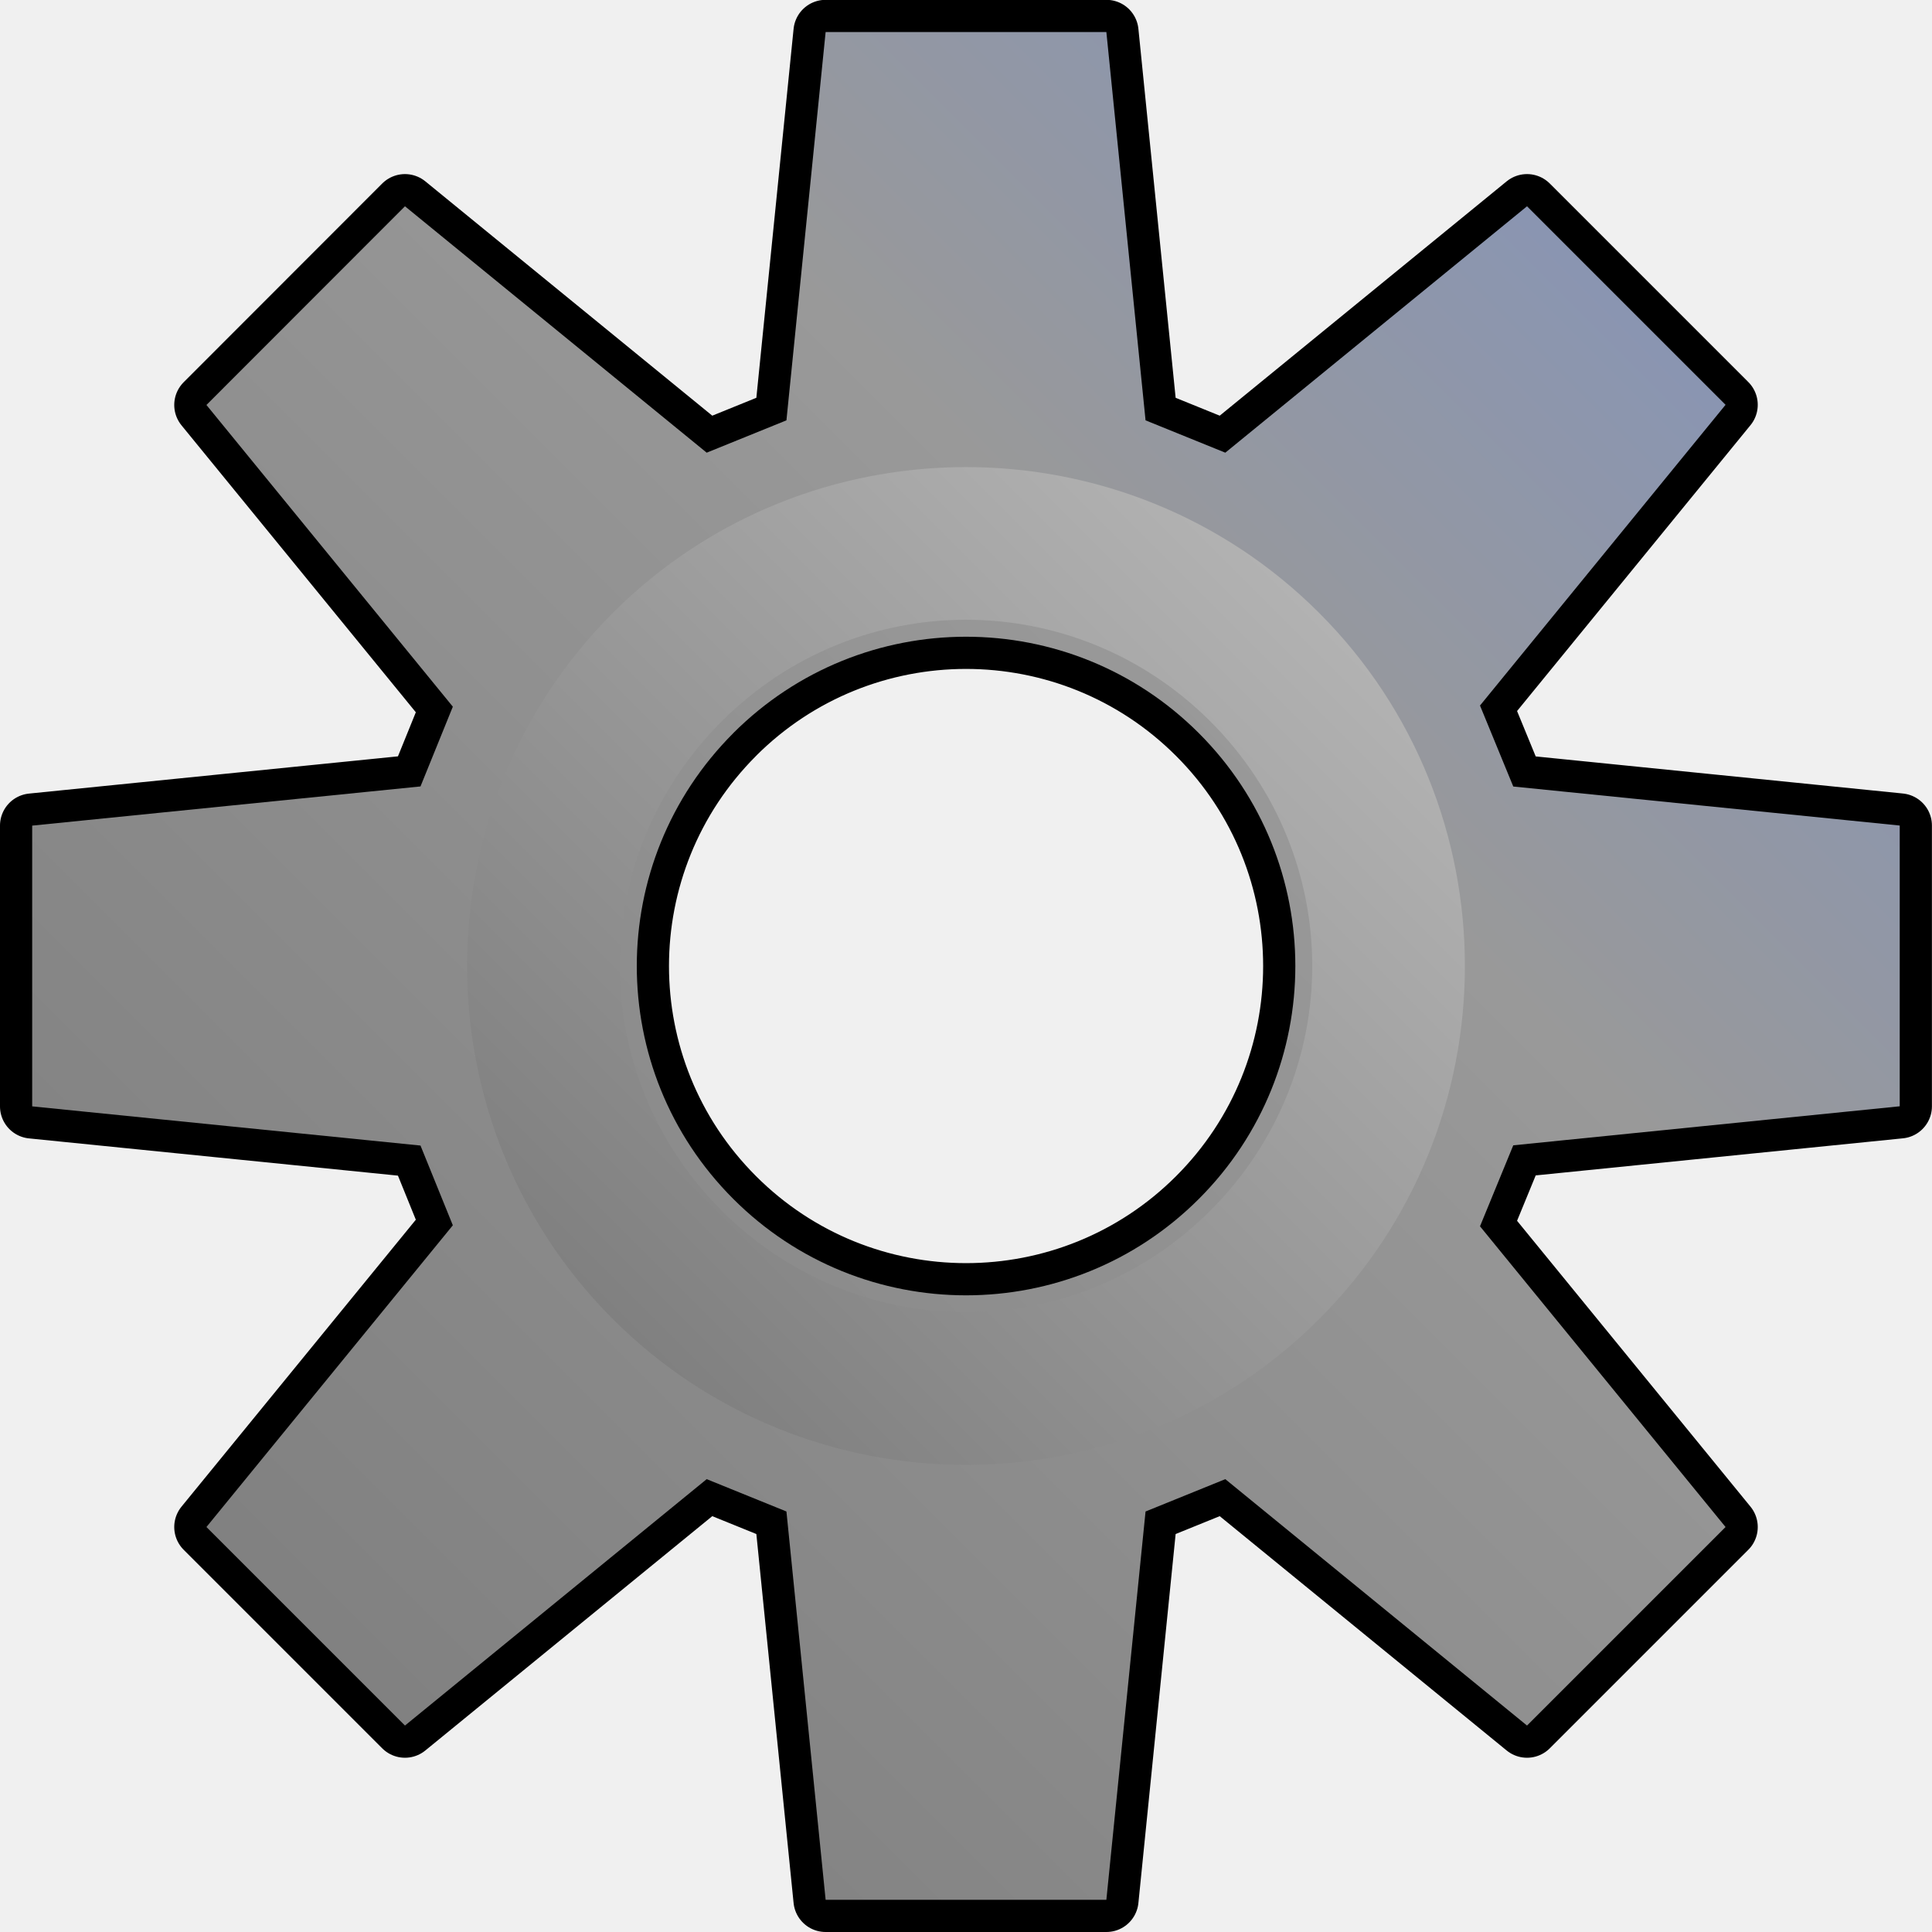
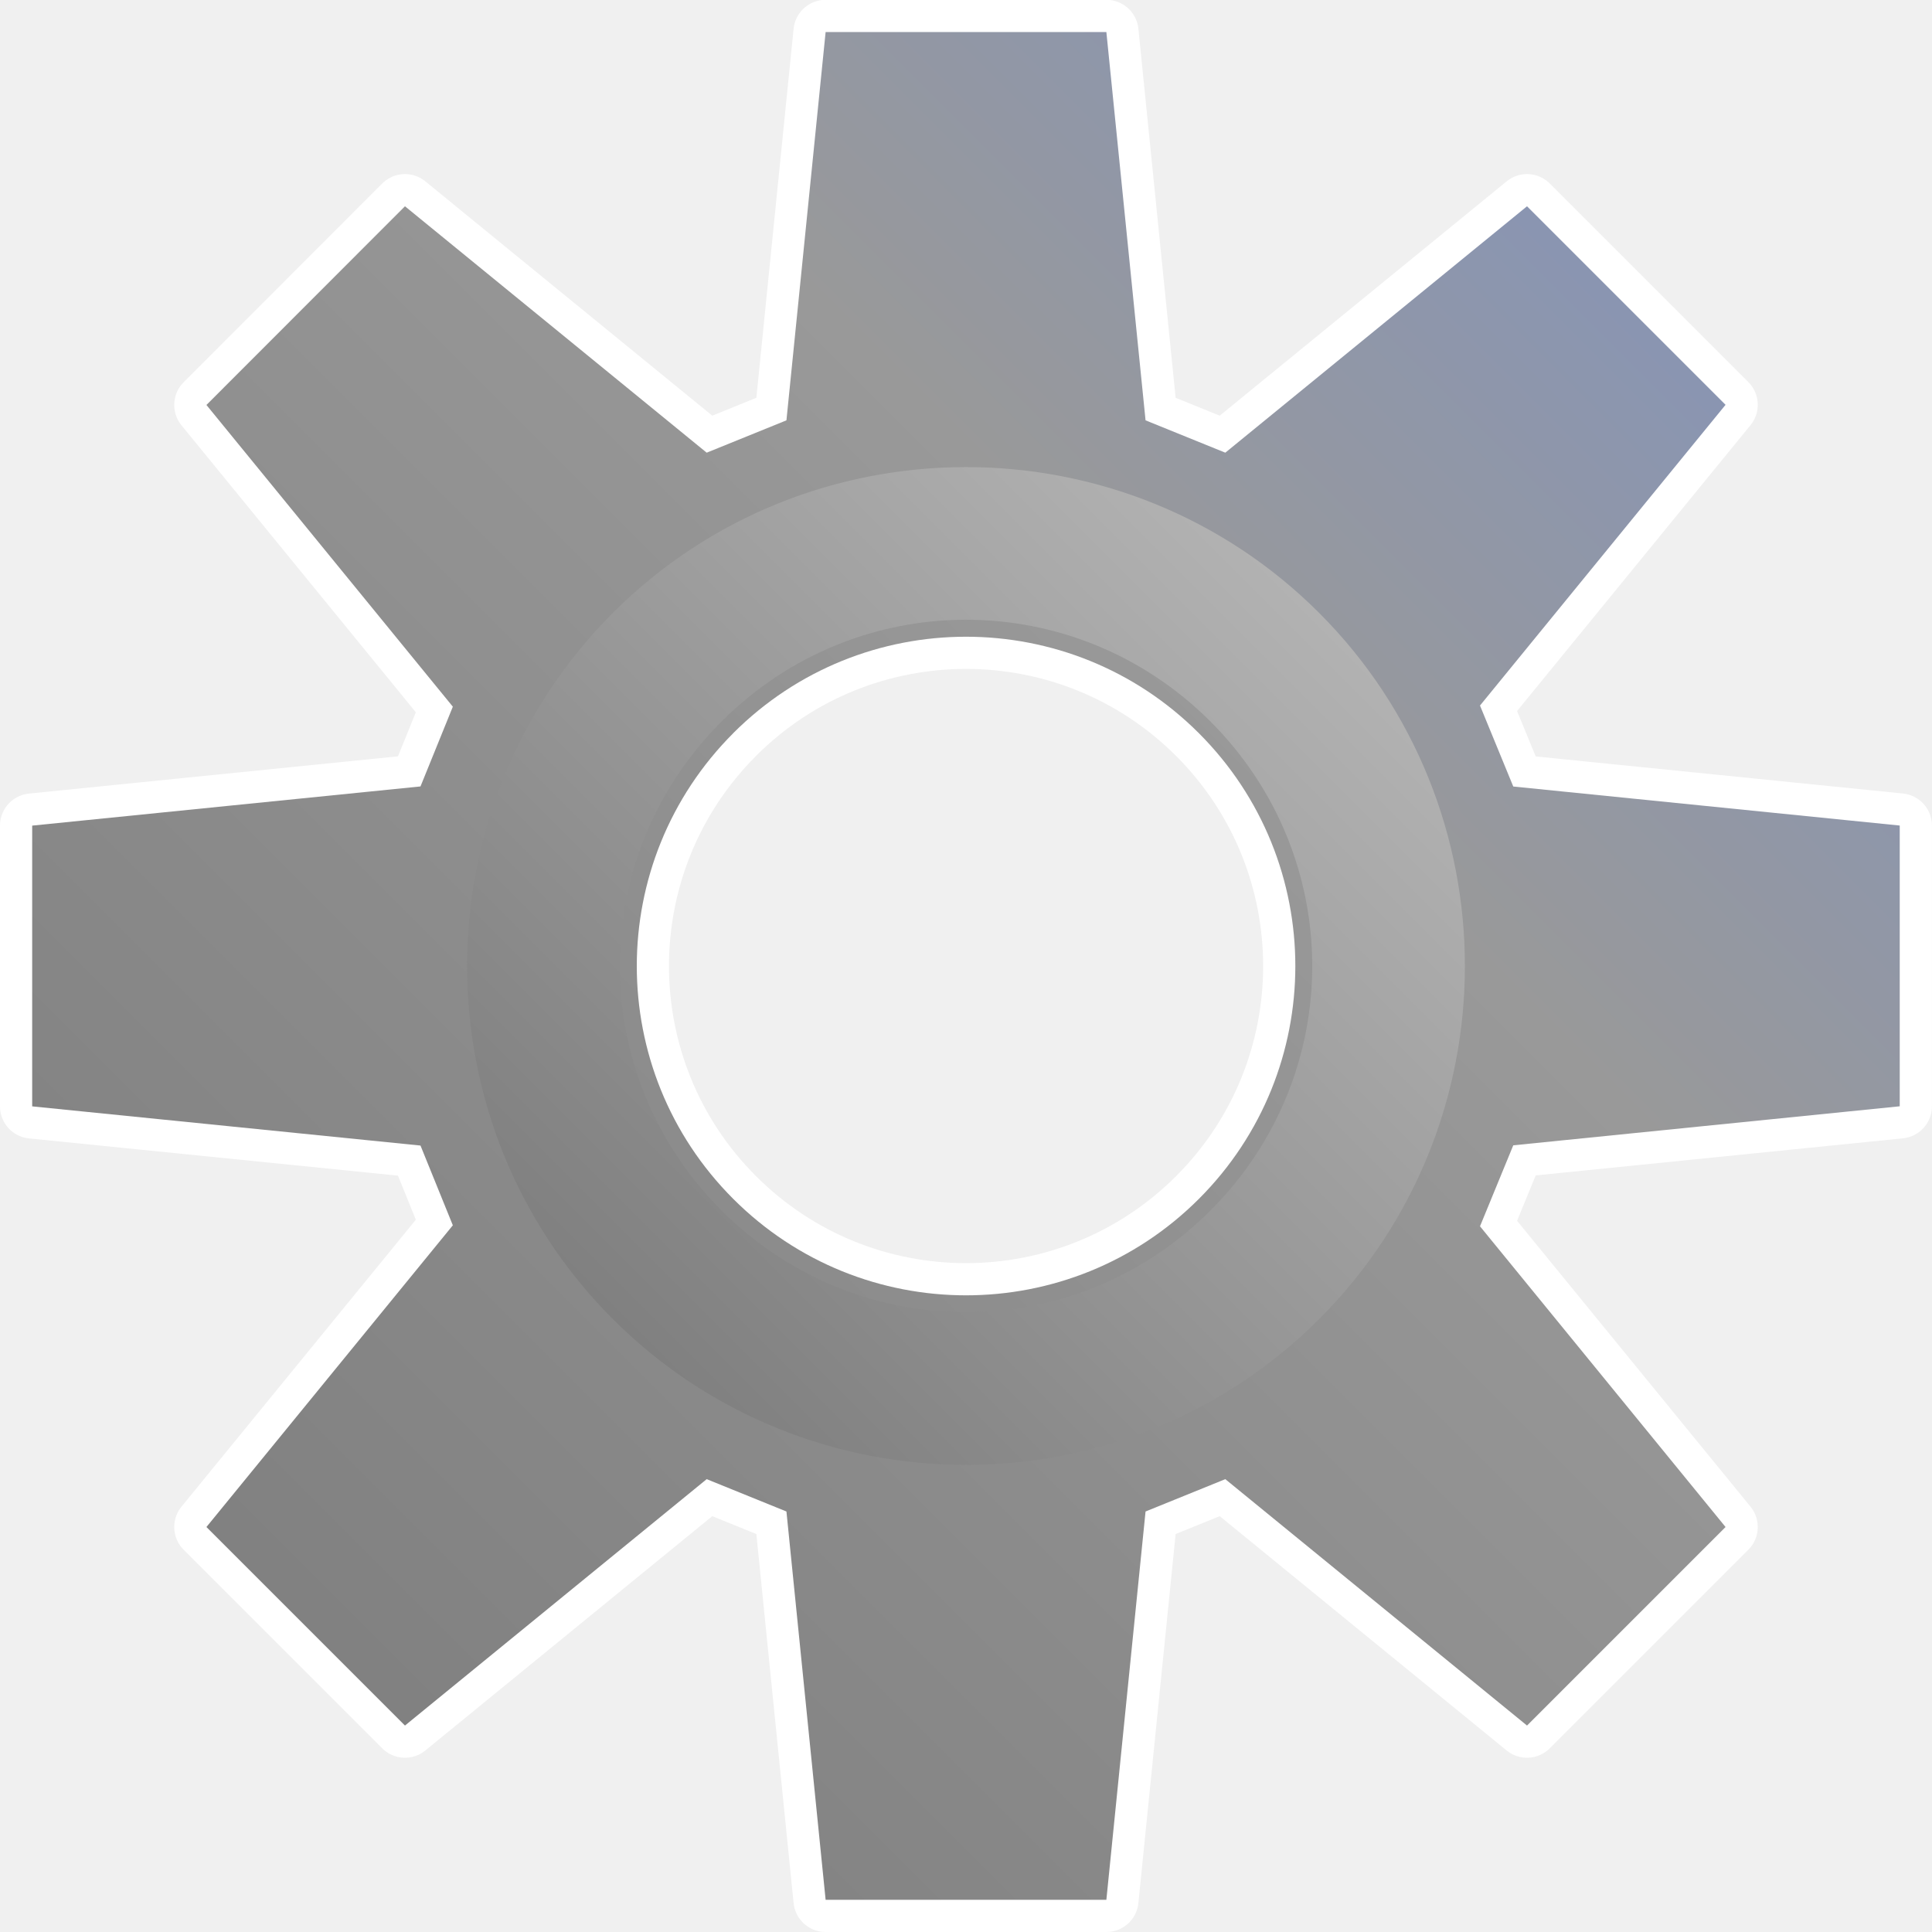
<svg xmlns="http://www.w3.org/2000/svg" xmlns:xlink="http://www.w3.org/1999/xlink" width="30mm" height="30mm" viewBox="0 0 30 30" version="1.1" id="svg1">
  <defs id="defs1">
    <linearGradient id="linearGradient76">
      <stop style="stop-color:#808080;stop-opacity:1;" offset="0" id="stop77" />
      <stop style="stop-color:#999999;stop-opacity:1;" offset="0.687" id="stop79" />
      <stop style="stop-color:#8995b3;stop-opacity:1;" offset="1" id="stop76" />
    </linearGradient>
    <linearGradient id="linearGradient74">
      <stop style="stop-color:#808080;stop-opacity:1;" offset="0" id="stop74" />
      <stop style="stop-color:#b2b2b2;stop-opacity:1;" offset="1" id="stop75" />
    </linearGradient>
    <linearGradient xlink:href="#linearGradient76" id="linearGradient77-1" x1="135.346" y1="148" x2="160.654" y2="148" gradientUnits="userSpaceOnUse" gradientTransform="rotate(-45,148,148)" />
    <linearGradient xlink:href="#linearGradient74" id="linearGradient75-7" x1="141.5" y1="148" x2="154.5" y2="148" gradientUnits="userSpaceOnUse" gradientTransform="rotate(-45,148,148)" />
  </defs>
  <g id="layer1" transform="translate(-166.4236,-162.3732)">
    <g id="g79-5" transform="matrix(1.19304,0,0,1.19304,4.853606,0.8031512)" style="stroke-width:0.838">
-       <path id="path71-5" style="opacity:1;fill:url(#linearGradient77-1);stroke:#000000;stroke-width:0.838;stroke-linecap:round;stroke-linejoin:round;paint-order:markers stroke fill" d="m 138.114,140.698 3.207,3.927 -0.421,1.038 -5.054,0.51 v 3.654 l 5.054,0.51 0.421,1.038 -3.207,3.927 2.584,2.584 3.927,-3.207 1.038,0.421 0.51,5.054 h 3.654 l 0.51,-5.054 1.038,-0.421 3.927,3.207 2.584,-2.584 -3.196,-3.914 0.433,-1.054 5.03,-0.508 v -3.654 l -5.03,-0.508 -0.433,-1.054 3.196,-3.914 -2.584,-2.584 -3.927,3.207 -1.038,-0.421 -0.51,-5.054 h -3.654 l -0.51,5.054 -1.038,0.421 -3.927,-3.207 z m 6.856,4.272 c 1.674,-1.674 4.387,-1.674 6.061,-1e-5 1.674,1.674 1.674,4.387 3.7e-4,6.061 -1.674,1.674 -4.388,1.674 -6.061,-1e-5 -1.674,-1.674 -1.673,-4.387 3.7e-4,-6.061 z" />
+       <path id="path71-5" style="opacity:1;fill:url(#linearGradient77-1);stroke:#ffffff;stroke-width:0.838;stroke-linecap:round;stroke-linejoin:round;paint-order:markers stroke fill" d="m 138.114,140.698 3.207,3.927 -0.421,1.038 -5.054,0.51 v 3.654 l 5.054,0.51 0.421,1.038 -3.207,3.927 2.584,2.584 3.927,-3.207 1.038,0.421 0.51,5.054 h 3.654 l 0.51,-5.054 1.038,-0.421 3.927,3.207 2.584,-2.584 -3.196,-3.914 0.433,-1.054 5.03,-0.508 v -3.654 l -5.03,-0.508 -0.433,-1.054 3.196,-3.914 -2.584,-2.584 -3.927,3.207 -1.038,-0.421 -0.51,-5.054 h -3.654 l -0.51,5.054 -1.038,0.421 -3.927,-3.207 z m 6.856,4.272 c 1.674,-1.674 4.387,-1.674 6.061,-1e-5 1.674,1.674 1.674,4.387 3.7e-4,6.061 -1.674,1.674 -4.388,1.674 -6.061,-1e-5 -1.674,-1.674 -1.673,-4.387 3.7e-4,-6.061 z" />
      <path style="color:#000000;fill:url(#linearGradient75-7);stroke-width:0;stroke-linecap:round;stroke-linejoin:round;stroke-dasharray:none;paint-order:markers stroke fill" d="m 143.404,143.404 c -2.53,2.53 -2.53,6.662 0,9.192 2.53,2.53 6.662,2.53 9.192,0 2.53,-2.53 2.53,-6.662 0,-9.192 -2.53,-2.53 -6.662,-2.53 -9.192,0 z m 1.414,1.414 c 1.766,-1.766 4.598,-1.766 6.364,0 1.766,1.766 1.766,4.598 0,6.364 -1.766,1.766 -4.598,1.766 -6.364,0 -1.766,-1.766 -1.766,-4.598 0,-6.364 z" id="path73-7" />
    </g>
  </g>
</svg>
